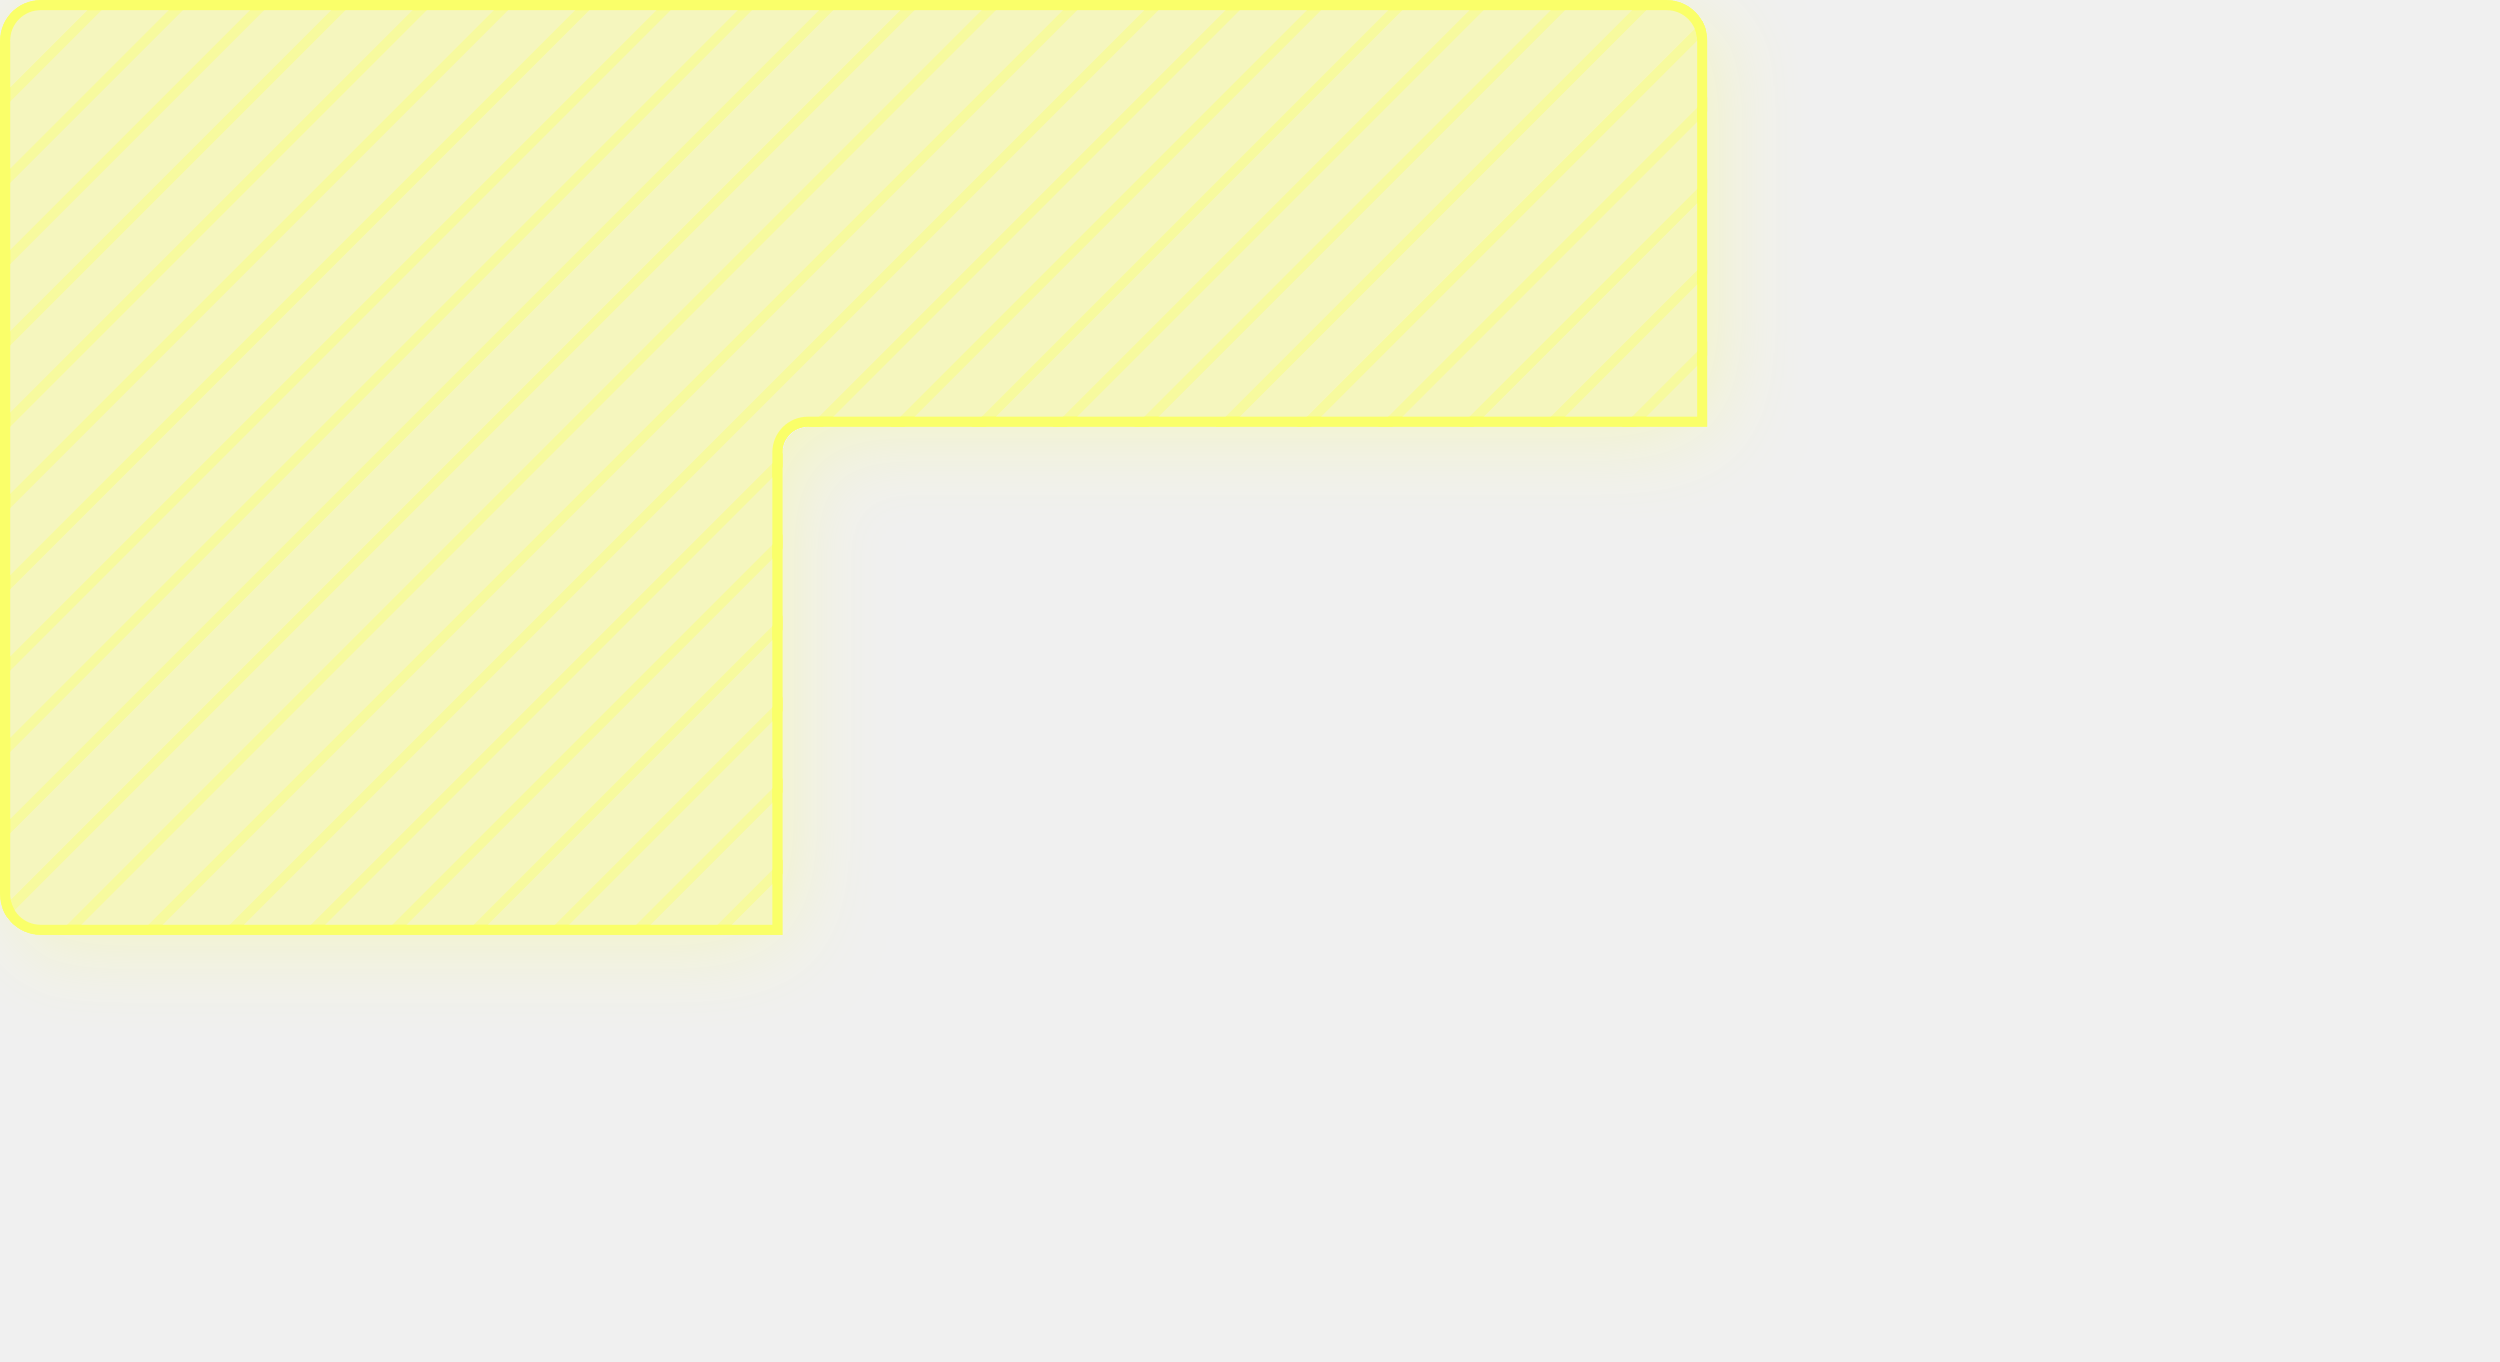
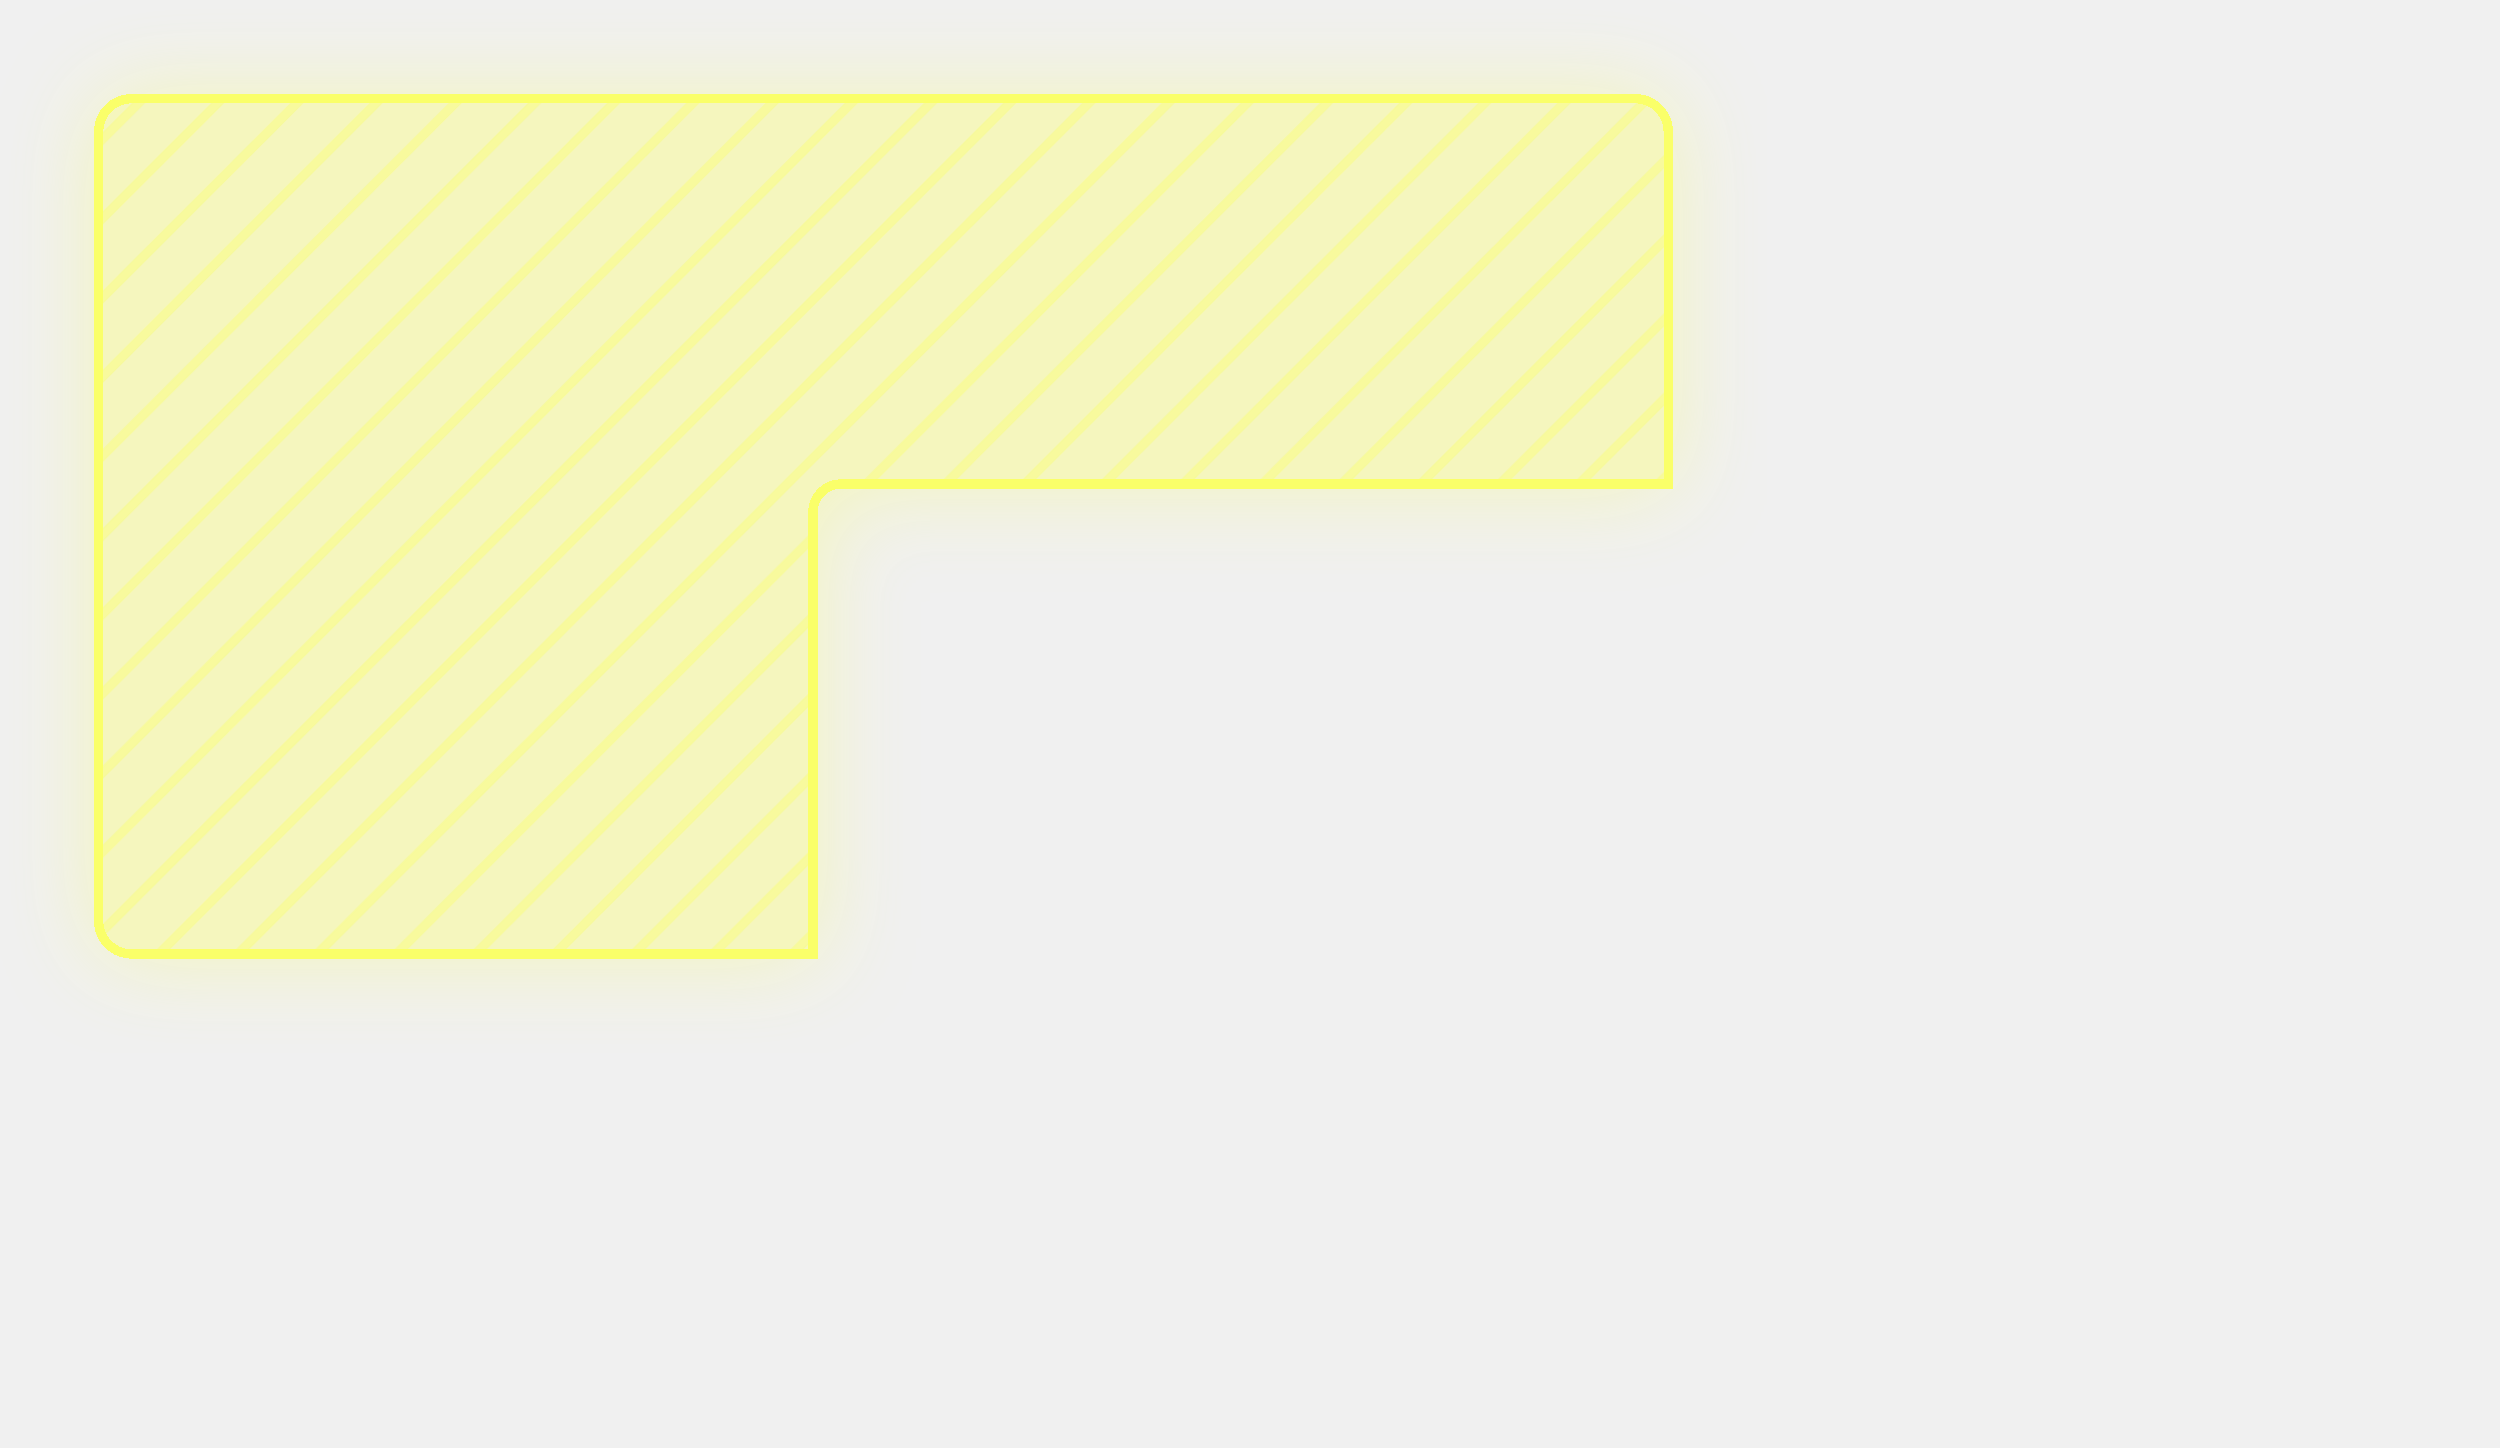
- <svg xmlns="http://www.w3.org/2000/svg" width="246" height="134" fill="none" viewBox="0 0 246 134">
-   <mask id="b" width="168" height="92" x="0" y="0" maskUnits="userSpaceOnUse" style="mask-type:alpha">
-     <mask id="a" fill="#fff">
-       <path d="M164 0a4 4 0 0 1 4 4v38H79.5a2.5 2.5 0 0 0-2.5 2.5V92H4a4 4 0 0 1-4-4V4a4 4 0 0 1 4-4z" />
-     </mask>
-     <path fill="#fcff74" fill-opacity=".4" d="M164 0a4 4 0 0 1 4 4v38H79.5a2.5 2.5 0 0 0-2.5 2.5V92H4a4 4 0 0 1-4-4V4a4 4 0 0 1 4-4z" />
-     <path fill="#faff69" d="M164 0v-1zm4 4h1zm0 38v1h1v-1zm-88.5 0v-1zM77 44.5h-1zM77 92v1h1v-1zM4 92v1zm-4-4h-1zM4 0v-1zm160 0v1a3 3 0 0 1 3 3h2a5 5 0 0 0-5-5zm4 4h-1v38h2V4zm0 38v-1H79.5v2H168zm-88.5 0v-1a3.5 3.5 0 0 0-3.5 3.5h2c0-.83.67-1.5 1.5-1.5zM77 44.5h-1V92h2V44.5zM77 92v-1H4v2h73zM4 92v-1a3 3 0 0 1-3-3h-2a5 5 0 0 0 5 5zm-4-4h1V4h-2v84zM0 4h1a3 3 0 0 1 3-3v-2a5 5 0 0 0-5 5zm4-4v1h160v-2H4z" mask="url(#a)" />
-   </mask>
-   <g mask="url(#b)">
-     <path fill="#faff69" d="m10 1-92 92-.7-.7 92-92zm8 0-92 92-.7-.7 92-92zm8 0-92 92-.7-.7 92-92zm8 0-92 92-.7-.7 92-92zm8 0-92 92-.7-.7 92-92zm8 0-92 92-.7-.7 92-92zm8 0-92 92-.7-.7 92-92zm8 0-92 92-.7-.7 92-92zm8 0-92 92-.7-.7 92-92zm8 0-92 92-.7-.7 92-92zm8 0L-2 93l-.7-.7 92-92zm8 0L6 93l-.7-.7 92-92zm8 0L14 93l-.7-.7 92-92zm8 0L22 93l-.7-.7 92-92zm8 0L30 93l-.7-.7 92-92zm8 0L38 93l-.7-.7 92-92zm8 0L46 93l-.7-.7 92-92zm8 0L54 93l-.7-.7 92-92zm8 0L62 93l-.7-.7 92-92zm8 0L70 93l-.7-.7 92-92zm8 0L78 93l-.7-.7 92-92zm8 0L86 93l-.7-.7 92-92zm8 0L94 93l-.7-.7 92-92zm8 0-92 92-.7-.7 92-92zm8 0-92 92-.7-.7 92-92z" />
-   </g>
-   <g filter="url(#c)">
-     <mask id="d" fill="#fff">
-       <path d="M164 0a4 4 0 0 1 4 4v38H79.5a2.5 2.5 0 0 0-2.5 2.5V92H4a4 4 0 0 1-4-4V4a4 4 0 0 1 4-4z" />
-     </mask>
-     <path fill="#fcff74" fill-opacity=".4" d="M164 0a4 4 0 0 1 4 4v38H79.5a2.5 2.5 0 0 0-2.5 2.5V92H4a4 4 0 0 1-4-4V4a4 4 0 0 1 4-4z" shape-rendering="crispEdges" />
-     <path fill="#faff69" d="M164 0v-1zm4 4h1zm0 38v1h1v-1zm-88.5 0v-1zM77 44.5h-1zM77 92v1h1v-1zM4 92v1zm-4-4h-1zM4 0v-1zm160 0v1a3 3 0 0 1 3 3h2a5 5 0 0 0-5-5zm4 4h-1v38h2V4zm0 38v-1H79.5v2H168zm-88.5 0v-1a3.5 3.5 0 0 0-3.5 3.5h2c0-.83.67-1.5 1.5-1.5zM77 44.5h-1V92h2V44.5zM77 92v-1H4v2h73zM4 92v-1a3 3 0 0 1-3-3h-2a5 5 0 0 0 5 5zm-4-4h1V4h-2v84zM0 4h1a3 3 0 0 1 3-3v-2a5 5 0 0 0-5 5zm4-4v1h160v-2H4z" mask="url(#d)" />
+ <svg xmlns="http://www.w3.org/2000/svg" xmlns:xlink="http://www.w3.org/1999/xlink" width="266" height="154" fill="none" viewBox="0 0 266 154">
+   <g filter="url(#a)" shape-rendering="crispEdges">
+     <path fill="#fcff74" fill-opacity=".4" d="M174 10a4 4 0 0 1 4 4v38H89.5a2.5 2.5 0 0 0-2.5 2.5V102H14a4 4 0 0 1-4-4V14a4 4 0 0 1 4-4z" />
+     <path fill="url(#b)" fill-opacity=".4" d="M174 10a4 4 0 0 1 4 4v38H89.5a2.5 2.5 0 0 0-2.5 2.5V102H14a4 4 0 0 1-4-4V14a4 4 0 0 1 4-4z" />
+     <path stroke="#faff69" d="M14 10.5h160a3.5 3.5 0 0 1 3.5 3.5v37.5H89.35a3 3 0 0 0-2.85 3v47H14a3.5 3.5 0 0 1-3.5-3.5V14a3.5 3.5 0 0 1 3.5-3.5Z" />
  </g>
  <defs>
-     <filter id="c" width="188" height="112" x="-10" y="-10" color-interpolation-filters="sRGB" filterUnits="userSpaceOnUse">
+     <pattern id="b" width="1" height="1" patternTransform="matrix(513.62 0 0 134.43 -163.51 -11.92)" patternUnits="userSpaceOnUse" preserveAspectRatio="none" viewBox="-.71 -.71 513.62 134.43">
+       <use xlink:href="#c" transform="translate(-513.62 -134.43)" />
+       <use xlink:href="#c" transform="translate(0 -134.43)" />
+       <use xlink:href="#c" transform="translate(-513.62)" />
+       <path id="c" stroke="#faff69" d="M-.35 134.07 134.07-.35m-126 134.42L142.5-.35m-126 134.42L150.93-.35m-126 134.42L159.35-.35m-126 134.42L167.78-.35m-126 134.42L176.21-.35M50.2 134.07 184.63-.35m-126 134.42L193.06-.35m-126 134.42L201.48-.35m-126 134.42L209.91-.35m-126 134.42L218.34-.35m-126 134.42L226.76-.35m-126 134.42L235.19-.35m-126 134.42L243.62-.35m-126 134.42L252.04-.35m-126 134.42L260.47-.35m-126 134.42L268.89-.35M142.9 134.07 277.32-.35m-126 134.42L285.75-.35m-126 134.42L294.18-.35m-126 134.42L302.6-.35m-126 134.42L311.03-.35m-126 134.42L319.45-.35m-126 134.42L327.88-.35m-126 134.42L336.31-.35m-126 134.42L344.73-.35m-126 134.42L353.16-.35m-126 134.42L361.59-.35m-126 134.42L370.01-.35m-126 134.42L378.44-.35m-126 134.42L386.87-.35m-126 134.42L395.29-.35m-126 134.42L403.72-.35m-126 134.42L412.14-.35m-126 134.42L420.57-.35m-126 134.42L429-.35M303 134.07 437.42-.35m-126 134.42L445.85-.35m-126 134.42L454.28-.35m-126 134.42L462.7-.35m-126 134.42L471.13-.35m-126 134.42L479.56-.35m-126 134.42L487.98-.35m-126 134.42L496.41-.35m-126 134.42L504.83-.35m-126 134.42L513.26-.35" />
+     </pattern>
+     <filter id="a" width="188" height="112" x="0" y="0" color-interpolation-filters="sRGB" filterUnits="userSpaceOnUse">
      <feFlood flood-opacity="0" result="BackgroundImageFix" />
      <feColorMatrix in="SourceAlpha" result="hardAlpha" values="0 0 0 0 0 0 0 0 0 0 0 0 0 0 0 0 0 0 127 0" />
      <feOffset />
      <feGaussianBlur stdDeviation="5" />
      <feComposite in2="hardAlpha" operator="out" />
      <feColorMatrix values="0 0 0 0 0.98 0 0 0 0 1 0 0 0 0 0.412 0 0 0 0.4 0" />
-       <feBlend in2="BackgroundImageFix" result="effect1_dropShadow_207_332" />
-       <feBlend in="SourceGraphic" in2="effect1_dropShadow_207_332" result="shape" />
+       <feBlend in2="BackgroundImageFix" result="effect1_dropShadow_216_329" />
+       <feBlend in="SourceGraphic" in2="effect1_dropShadow_216_329" result="shape" />
    </filter>
  </defs>
</svg>
